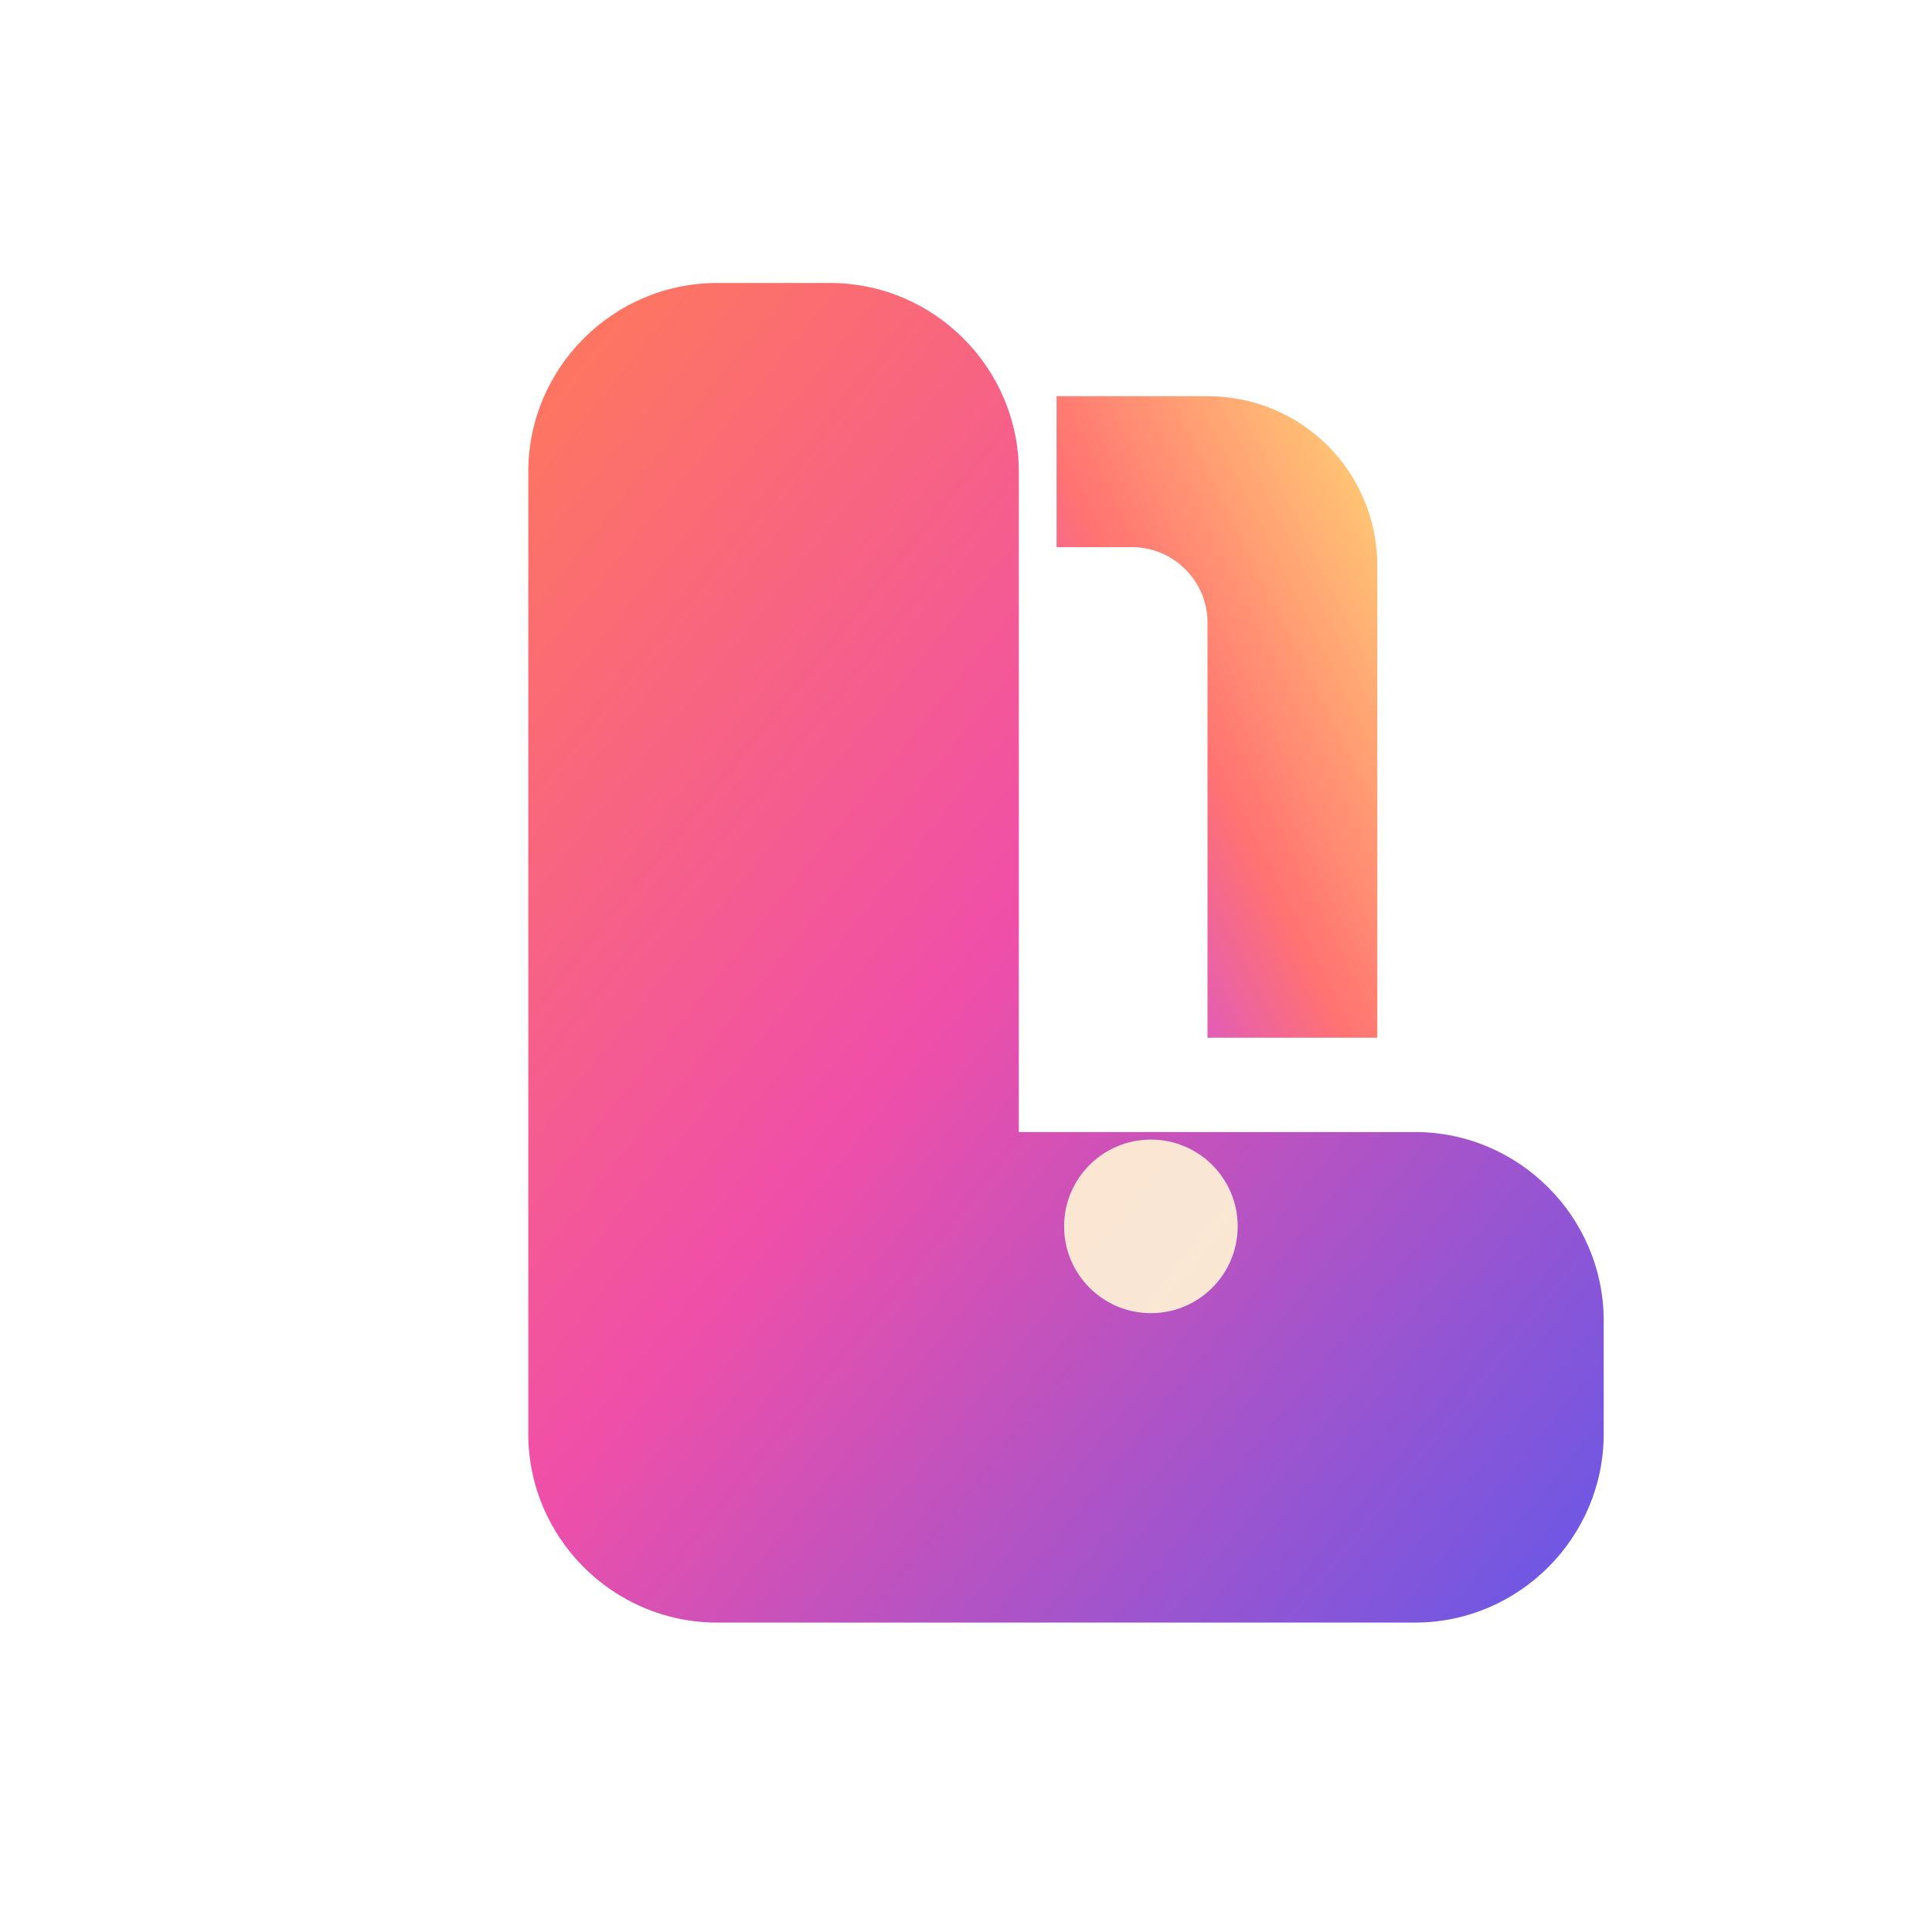
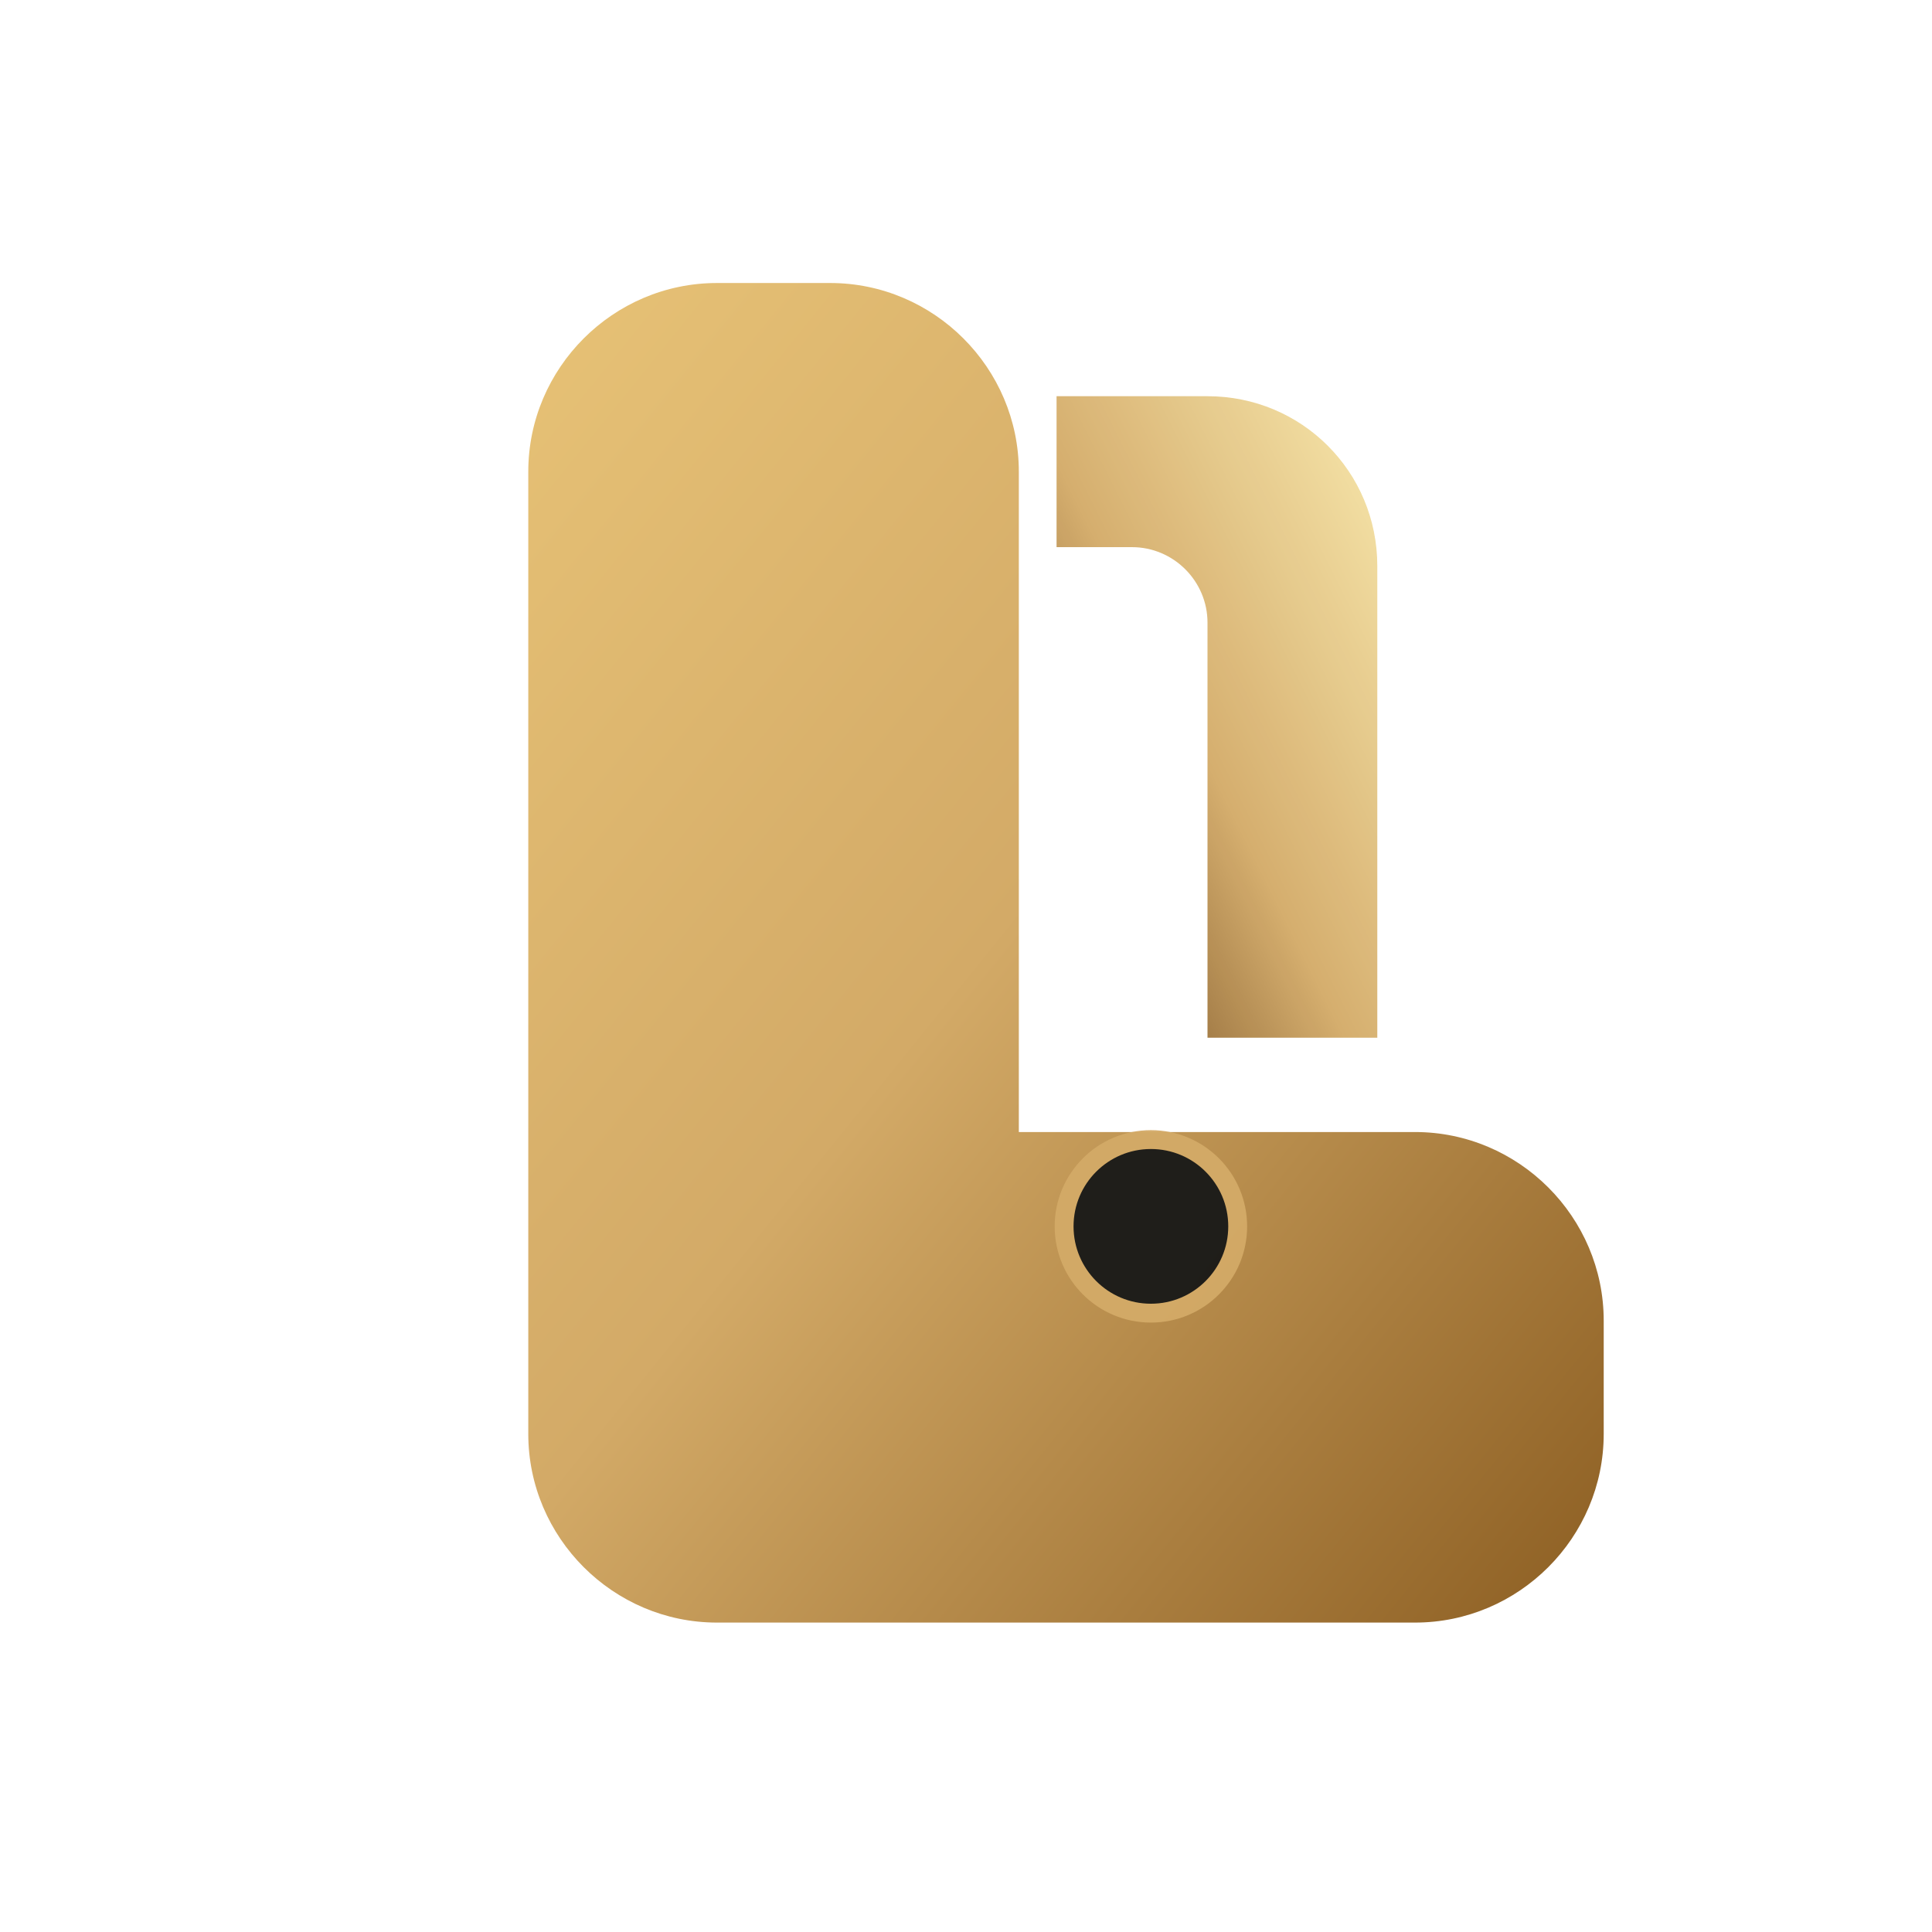
<svg xmlns="http://www.w3.org/2000/svg" width="1024" height="1024" viewBox="0 0 1024 1024">
  <defs>
    <linearGradient id="g2" x1="0%" y1="0%" x2="100%" y2="100%">
-       <stop offset="0" stop-color="#FF7A59" />
-       <stop offset=".46" stop-color="#F04FA8" />
-       <stop offset="1" stop-color="#6558E8" />
+       <stop offset="0" stop-color="#E7C276" />
+       <stop offset=".46" stop-color="#D3AA67" />
+       <stop offset="1" stop-color="#8C5E22" />
    </linearGradient>
    <linearGradient id="g2b" x1="100%" y1="0%" x2="0%" y2="100%">
-       <stop offset="0" stop-color="#FFD36E" />
-       <stop offset=".55" stop-color="#FF6B6B" />
-       <stop offset="1" stop-color="#C13BFF" />
+       <stop offset="0" stop-color="#F7E6A8" />
+       <stop offset=".55" stop-color="#D3AA67" />
+       <stop offset="1" stop-color="#6B4214" />
    </linearGradient>
  </defs>
  <path d="M280 250c0-55 45-100 100-100h60c55 0 100 45 100 100v350h210c55 0 100 45 100 100v60c0 55-45 100-100 100H380c-55 0-100-45-100-100V250z" fill="url(#g2)" />
  <path d="M560 210h80c50 0 90 40 90 90v250h-90V330c0-22-18-40-40-40h-40v-80z" fill="url(#g2b)" opacity="0.95" />
-   <circle cx="610" cy="650" r="46" fill="#FFF3D6" opacity="0.92" />
+   <circle cx="610" cy="650" r="46" fill="#171817" stroke="#D3AA67" stroke-width="10" opacity="0.95" />
</svg>
